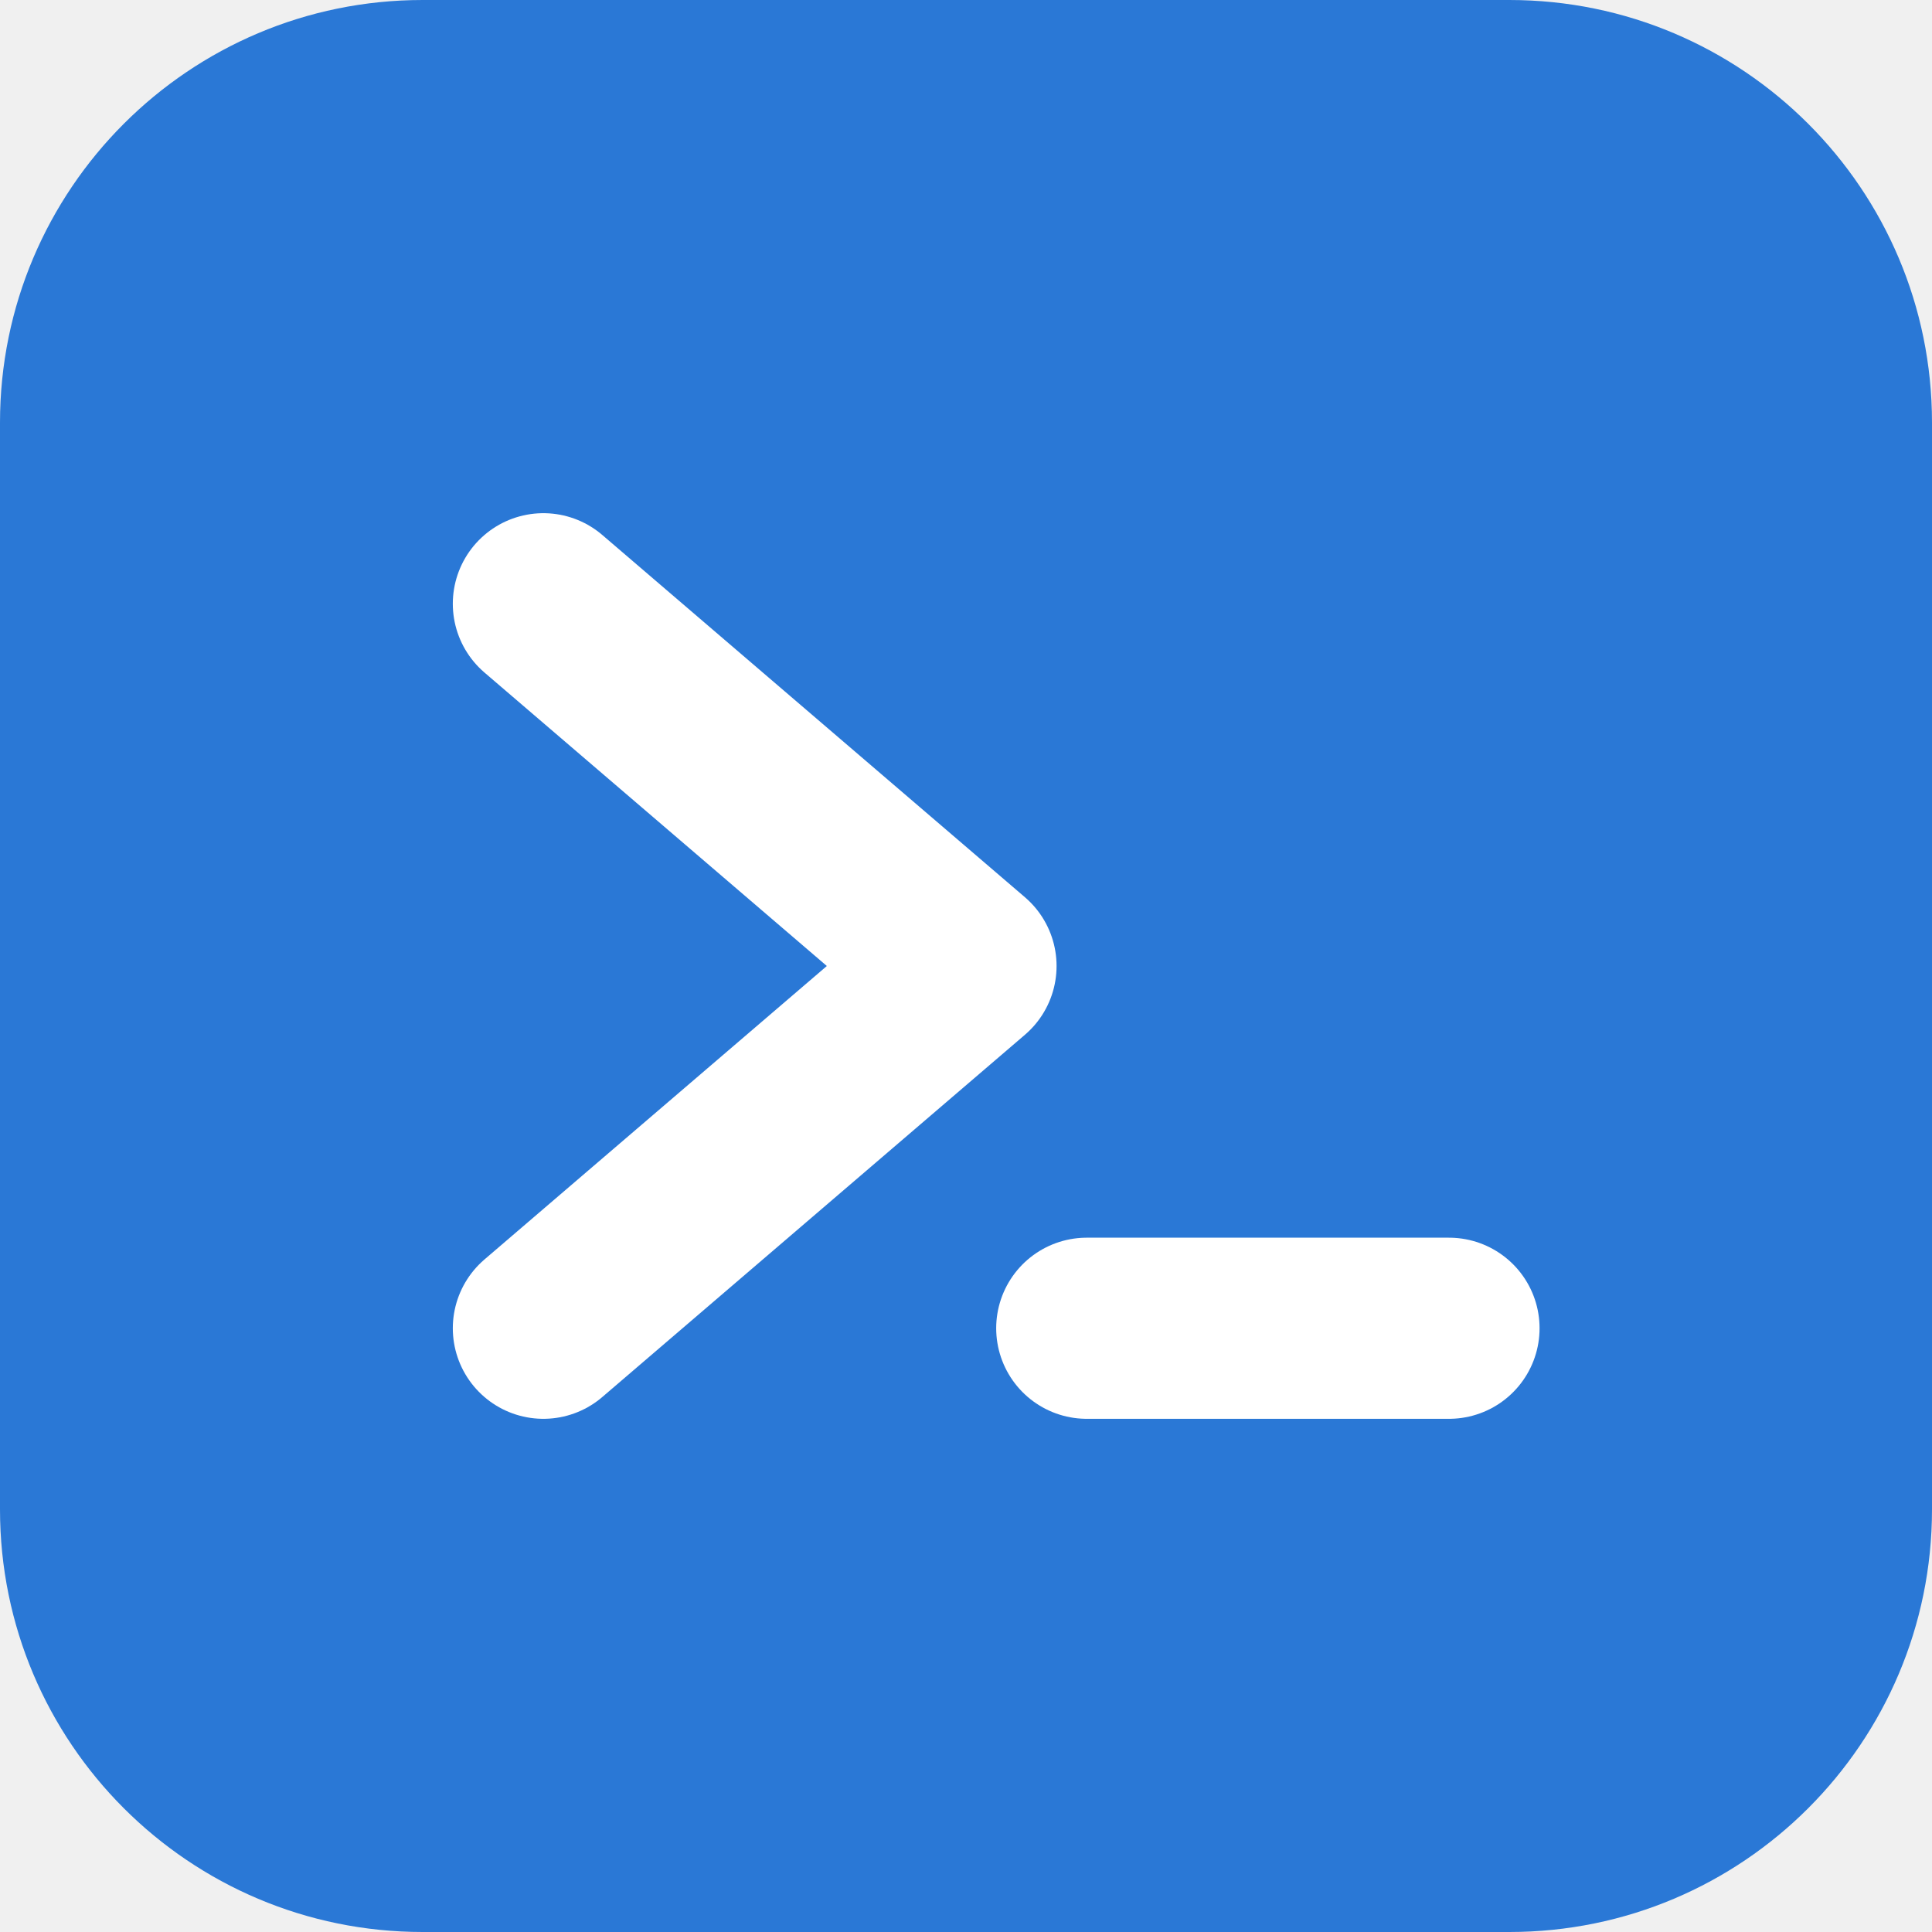
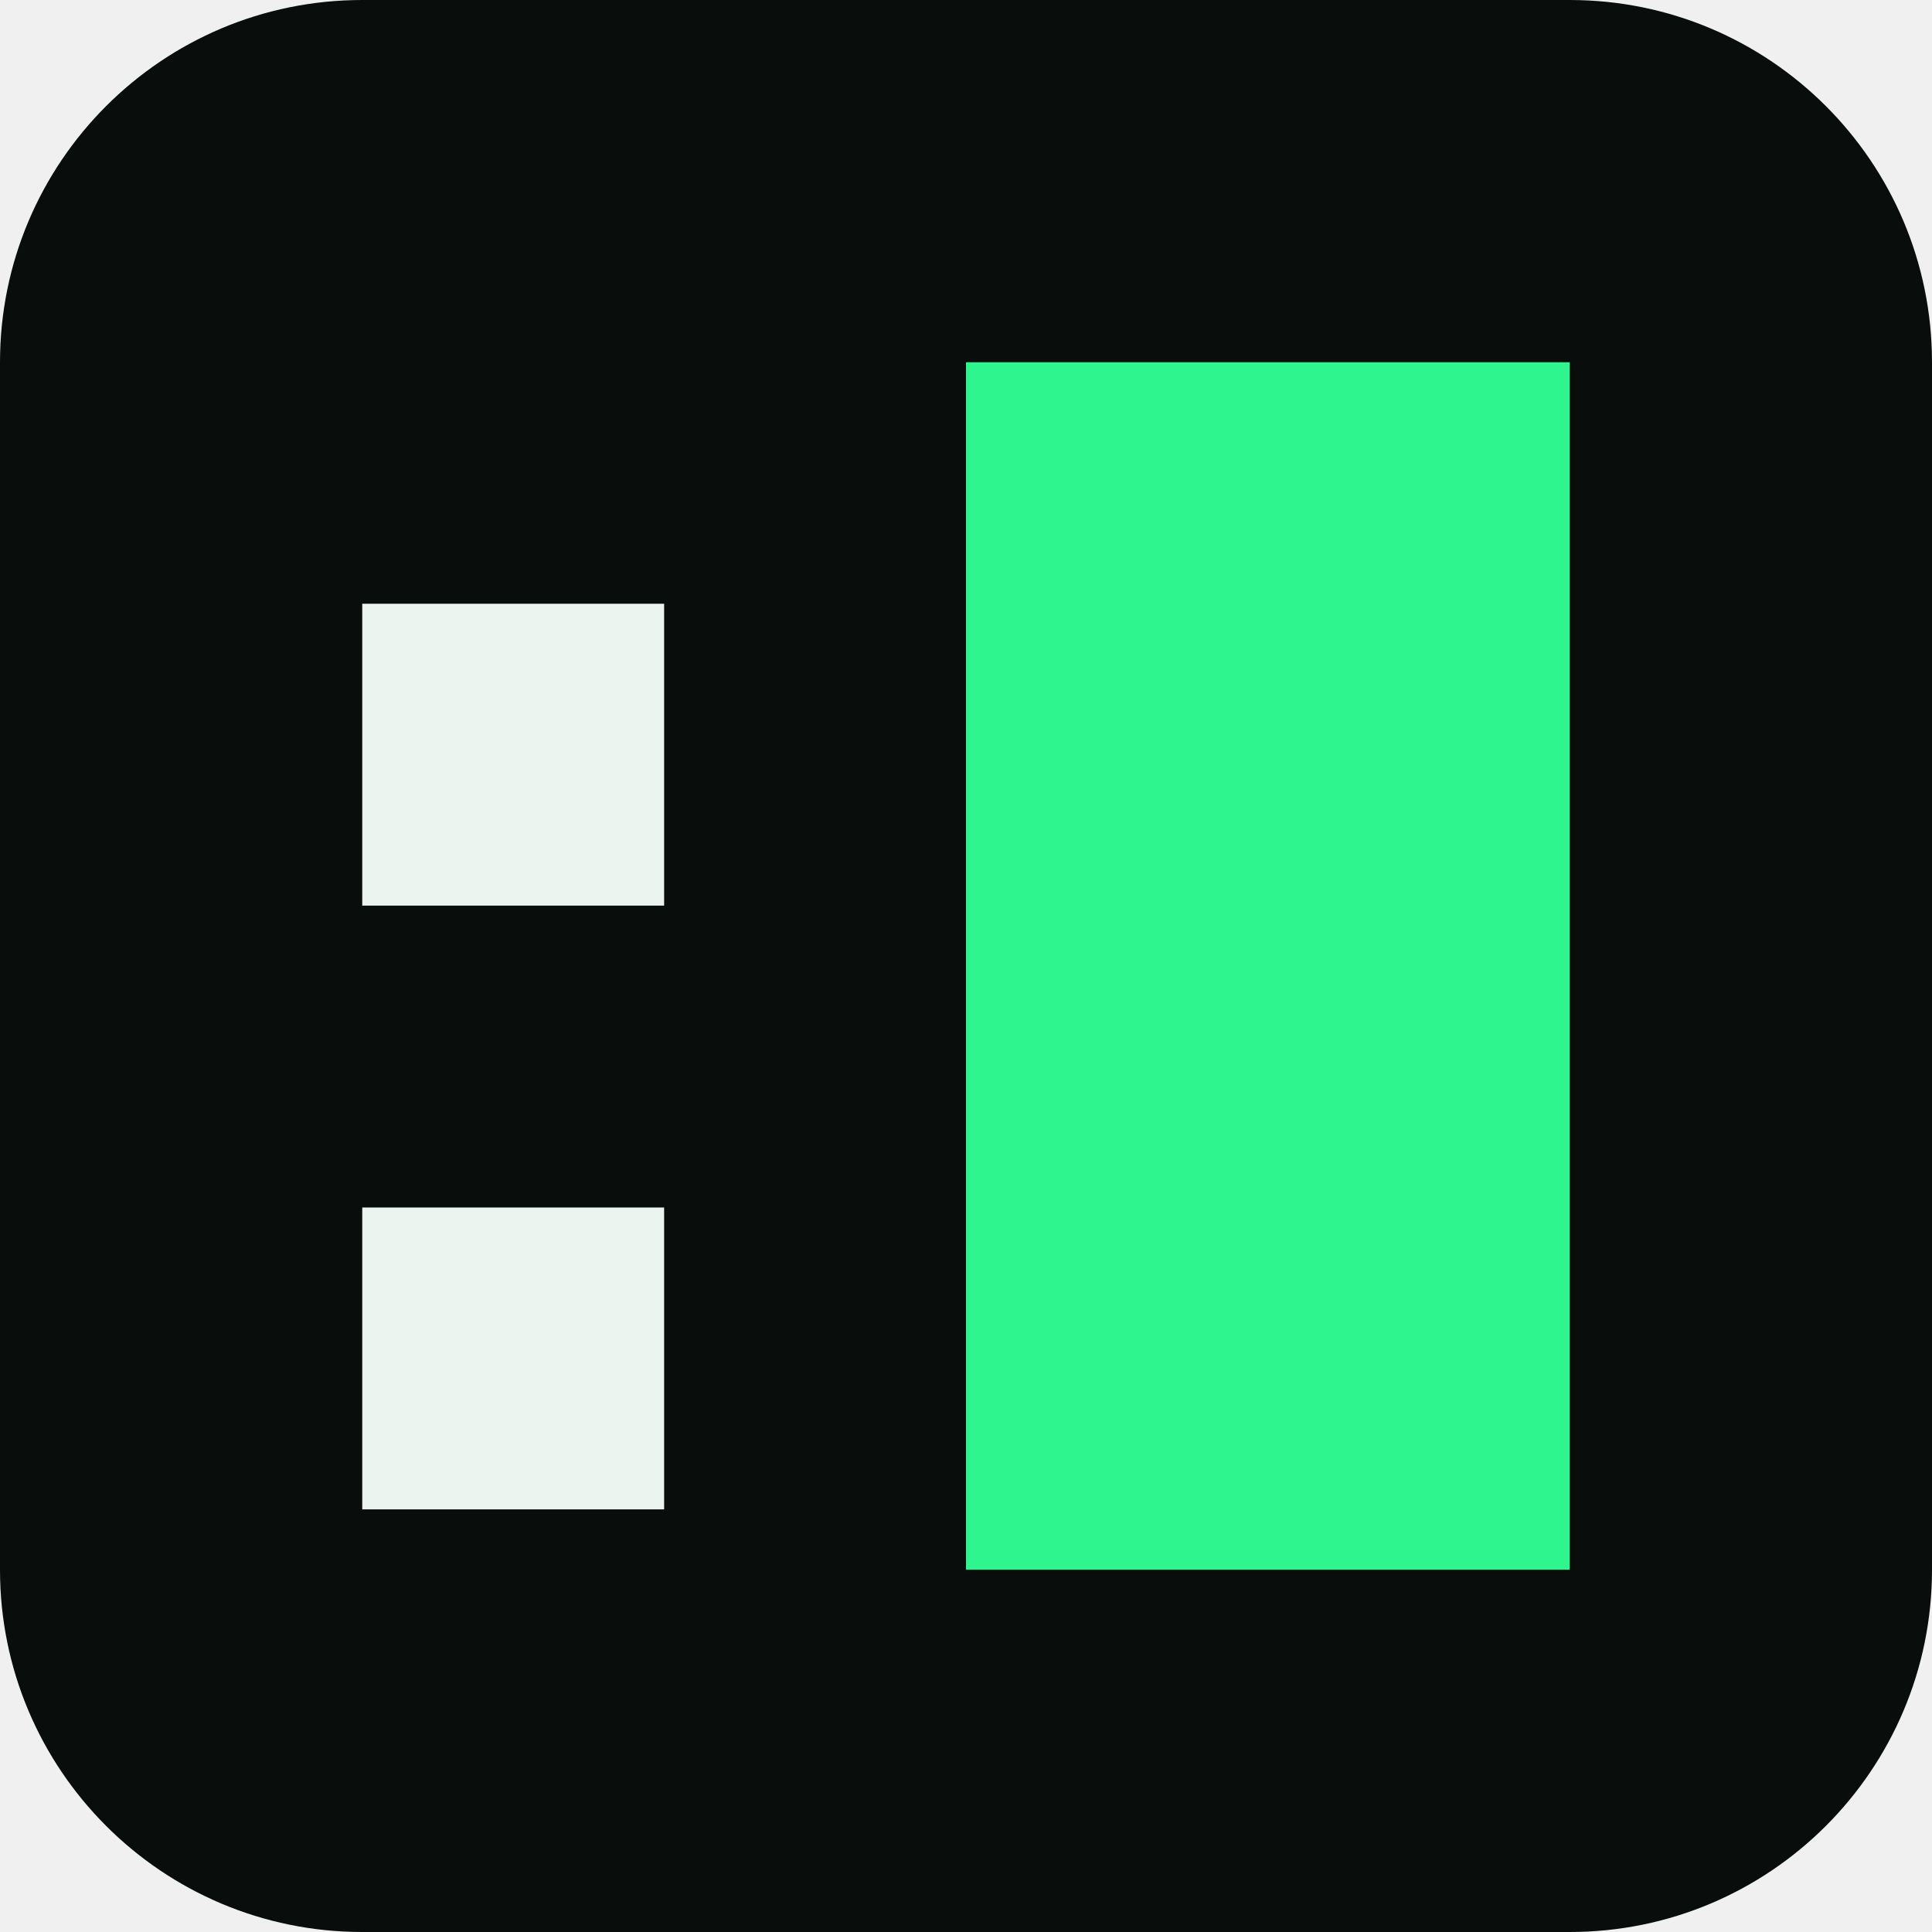
<svg xmlns="http://www.w3.org/2000/svg" viewBox="0 0 32 32">
-   <rect width="32" height="32" rx="7" fill="#2a78d6" />
-   <path d="M9 10l7 6-7 6" fill="none" stroke="#fff" stroke-width="3" stroke-linecap="round" stroke-linejoin="round" />
-   <path d="M18 22h6" stroke="#fff" stroke-width="3" stroke-linecap="round" />
+   <rect width="32" height="32" rx="6" fill="#090e0c" />
+   <rect x="6" y="10" width="5" height="5" fill="#ecf4f0" />
+   <rect x="6" y="20" width="5" height="5" fill="#ecf4f0" />
+   <rect x="16" y="6" width="10" height="20" fill="#2ff58f" />
</svg>
